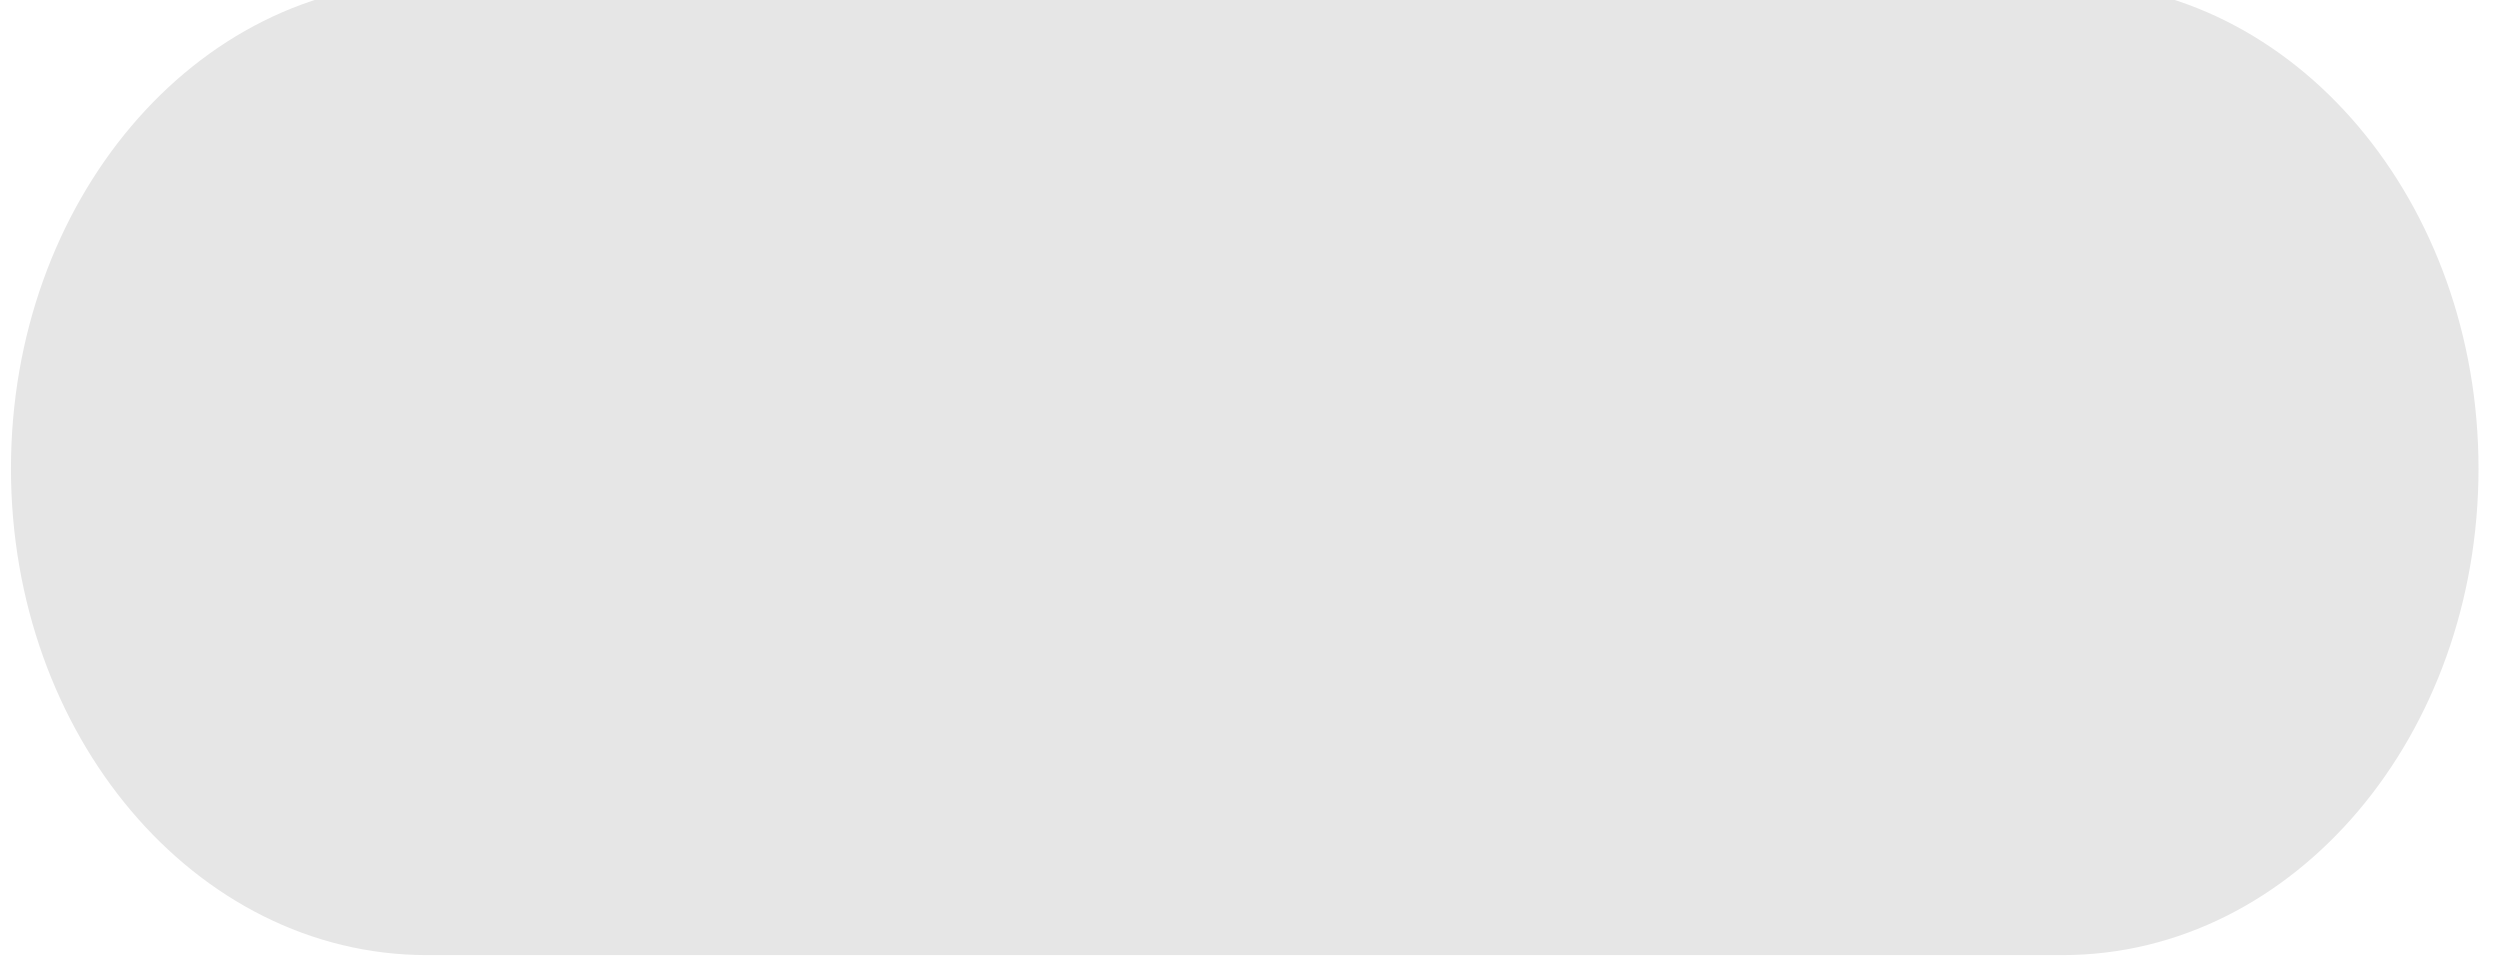
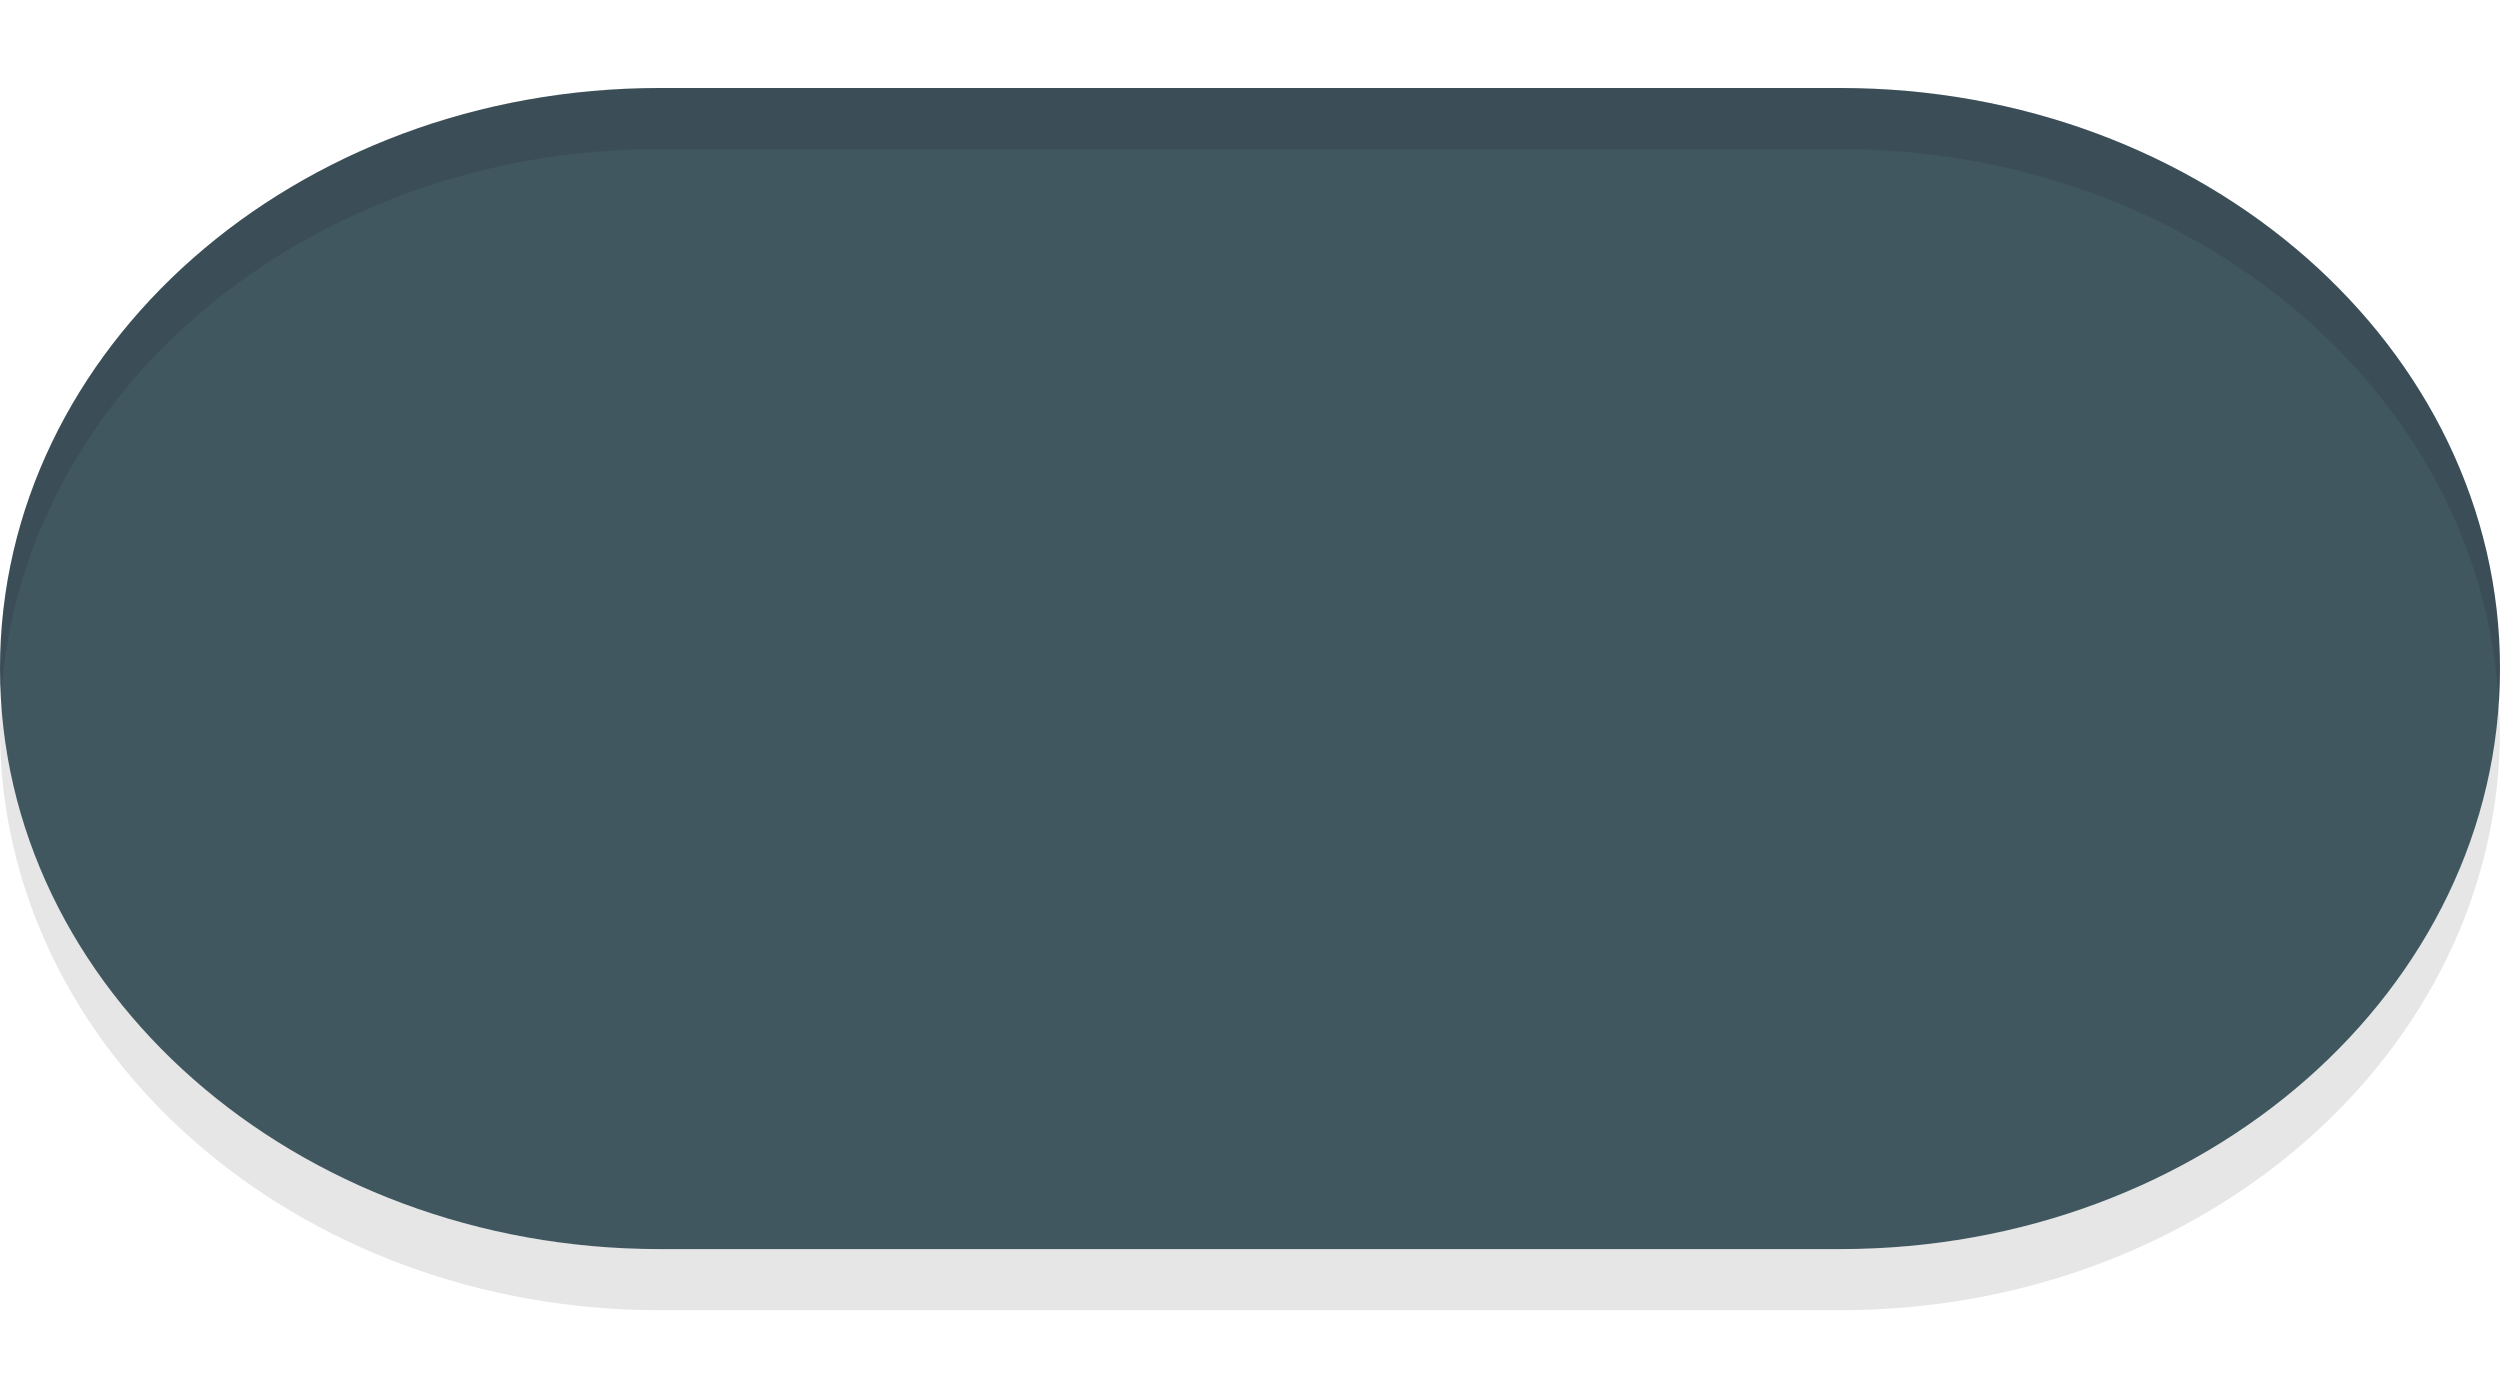
- <svg xmlns="http://www.w3.org/2000/svg" xmlns:ns1="http://www.openswatchbook.org/uri/2009/osb" xmlns:xlink="http://www.w3.org/1999/xlink" width="52" height="20" id="svg7539" version="1.1">
-   <defs id="defs7541">
-     <linearGradient id="linearGradient4203" ns1:paint="gradient">
-       <stop style="stop-color:#e6e6e6;stop-opacity:1;" offset="0" id="stop4205" />
-       <stop style="stop-color:#e6e6e6;stop-opacity:0;" offset="1" id="stop4207" />
-     </linearGradient>
-     <marker orient="auto" refY="0" refX="0" id="Arrow1Lend" style="overflow:visible">
-       <path id="path3813" d="M 0,0 5,-5 -12.5,0 5,5 0,0 Z" style="fill-rule:evenodd;stroke:#000000;stroke-width:1pt" transform="matrix(-0.8,0,0,-0.8,-10,0)" />
-     </marker>
-     <marker orient="auto" refY="0" refX="0" id="Arrow1Lstart" style="overflow:visible">
-       <path id="path3810" d="M 0,0 5,-5 -12.5,0 5,5 0,0 Z" style="fill-rule:evenodd;stroke:#000000;stroke-width:1pt" transform="matrix(0.8,0,0,0.8,10,0)" />
-     </marker>
-     <linearGradient id="linearGradient3837">
-       <stop style="stop-color:#000000;stop-opacity:0.447;" offset="0" id="stop3839" />
-       <stop id="stop3841" offset="0.476" style="stop-color:#000000;stop-opacity:0.275;" />
-       <stop style="stop-color:#000000;stop-opacity:0.255;" offset="0.974" id="stop3843" />
-       <stop style="stop-color:#000000;stop-opacity:0.188;" offset="1" id="stop3845" />
-     </linearGradient>
-     <linearGradient id="linearGradient3819">
-       <stop style="stop-color:#000000;stop-opacity:0.447;" offset="0" id="stop3821" />
-       <stop id="stop3823" offset="0.048" style="stop-color:#000000;stop-opacity:1" />
-       <stop style="stop-color:#000000;stop-opacity:0.255;" offset="0.974" id="stop3825" />
-       <stop style="stop-color:#000000;stop-opacity:0.188;" offset="1" id="stop3827" />
-     </linearGradient>
-     <linearGradient xlink:href="#linearGradient4929-9-0-03-2-2-2-3-9-7-3-7-7-2-6-3-4-7-3-3" id="linearGradient7362" gradientUnits="userSpaceOnUse" gradientTransform="matrix(0.7662338,0,0,1.095238,-297.6493,-420.3883)" x1="617.509" y1="446.545" x2="617.509" y2="457.801" />
-     <linearGradient id="linearGradient4929-9-0-03-2-2-2-3-9-7-3-7-7-2-6-3-4-7-3-3">
-       <stop id="stop4931-7-3-3-9-6-4-6-1-9-5-2-4-0-3-4-8-9-6-8" style="stop-color:#ffffff;stop-opacity:1" offset="0" />
-       <stop id="stop4933-0-1-2-7-9-6-0-7-8-0-4-1-4-6-6-1-0-2-4" style="stop-color:#ffffff;stop-opacity:0" offset="1" />
-     </linearGradient>
-     <linearGradient xlink:href="#linearGradient4695-1-4-3-5-0-6" id="linearGradient7365" gradientUnits="userSpaceOnUse" gradientTransform="matrix(0.2422908,0,0,0.9047619,83.97378,-280.6678)" x1="292.857" y1="211.076" x2="292.857" y2="233.827" />
-     <linearGradient id="linearGradient4695-1-4-3-5-0-6">
-       <stop id="stop4697-9-9-7-0-1-5" style="stop-color:#000000;stop-opacity:0.33;" offset="0" />
-       <stop id="stop4699-5-8-9-0-4-0" style="stop-color:#000000;stop-opacity:0" offset="1" />
-     </linearGradient>
-     <linearGradient id="linearGradient4751-5-4-1-2-9-1-2-3-365-589-154-4-7-64-3-8-6-5-3">
-       <stop id="stop9737-3-0-8-1-8-3-3-0" style="stop-color:#ffffff;stop-opacity:1" offset="0" />
-       <stop id="stop9739-4-8-0-7-48-9-7-7" style="stop-color:#ebebeb;stop-opacity:1" offset="1" />
-     </linearGradient>
-     <linearGradient y2="266.218" x2="257.578" y1="289.329" x1="257.578" gradientTransform="matrix(2.065481,0,0,1.038461,-6.556808,-369.6725)" gradientUnits="userSpaceOnUse" id="linearGradient7810" xlink:href="#linearGradient4751-5-4-1-2-9-1-2-3-365-589-154-4-7-64-3-8-6-5-3" />
-     <linearGradient gradientTransform="matrix(0.4117647,0,0,0.4117647,-2.17647,-3)" gradientUnits="userSpaceOnUse" xlink:href="#linearGradient4215-8-4-7-28" id="linearGradient6387" y2="8.093" x2="38.977" y1="59.968" x1="38.977" />
-     <linearGradient gradientTransform="matrix(0.5135135,0,0,0.5135135,-25.83613,-2.02128)" gradientUnits="userSpaceOnUse" xlink:href="#linearGradient4011-9-9-70-6-4" id="linearGradient6377" y2="44.341" x2="71.204" y1="6.238" x1="71.204" />
-     <linearGradient id="linearGradient4215-8-4-7-28">
-       <stop offset="0" style="stop-color:#bdbdbd;stop-opacity:1;" id="stop4217-1-2-7-5" />
-       <stop offset="1" style="stop-color:#bdbdbd;stop-opacity:1;" id="stop4219-3-4-5-0" />
-     </linearGradient>
-     <linearGradient id="linearGradient4011-9-9-70-6-4">
-       <stop offset="0" style="stop-color:#ffffff;stop-opacity:1" id="stop4013-5-4-3-4-3" />
-       <stop offset="0.508" style="stop-color:#ffffff;stop-opacity:0.235" id="stop4015-1-5-70-6-7" />
-       <stop offset="0.835" style="stop-color:#ffffff;stop-opacity:0.157" id="stop4017-7-0-13-7-0" />
-       <stop offset="1" style="stop-color:#ffffff;stop-opacity:0.392" id="stop4019-1-12-7-5-0" />
-     </linearGradient>
-     <linearGradient xlink:href="#linearGradient27416-1" id="linearGradient3012" gradientUnits="userSpaceOnUse" gradientTransform="matrix(2.785809,0,0,0.9719081,-1785.294,-614.8992)" x1="731.057" y1="654.815" x2="731.057" y2="619.307" />
-     <linearGradient id="linearGradient27416-1">
-       <stop id="stop27420-2" style="stop-color:#55c1ec;stop-opacity:1" offset="0" />
-       <stop id="stop27422-3" style="stop-color:#3689e6;stop-opacity:1" offset="1" />
-     </linearGradient>
-     <linearGradient y2="619.307" x2="731.057" y1="654.815" x1="731.057" gradientTransform="matrix(2.785809,0,0,0.9719081,-1900.78,-706.9847)" gradientUnits="userSpaceOnUse" id="linearGradient6179" xlink:href="#linearGradient27416-1" />
-     <linearGradient id="linearGradient27416-1-7">
-       <stop id="stop27420-2-2" style="stop-color:#55c1ec;stop-opacity:1" offset="0" />
-       <stop id="stop27422-3-0" style="stop-color:#3689e6;stop-opacity:1" offset="1" />
-     </linearGradient>
-     <linearGradient y2="619.307" x2="731.057" y1="654.815" x1="731.057" gradientTransform="matrix(2.785809,0,0,0.9719081,-1783.794,-616.399)" gradientUnits="userSpaceOnUse" id="linearGradient3063" xlink:href="#linearGradient27416-1-7" />
-     <linearGradient xlink:href="#linearGradient3768" id="linearGradient3818" gradientUnits="userSpaceOnUse" x1="8" y1="1" x2="8" y2="14" gradientTransform="matrix(0.8666702,0,0,0.9285741,1.066641,1037.397)" />
-     <linearGradient id="linearGradient3768">
-       <stop id="stop3770" offset="0" style="stop-color:#000000;stop-opacity:0.447;" />
-       <stop style="stop-color:#000000;stop-opacity:0.275;" offset="0.078" id="stop3778" />
-       <stop id="stop3774" offset="0.974" style="stop-color:#000000;stop-opacity:0.255;" />
-       <stop id="stop3776" offset="1" style="stop-color:#000000;stop-opacity:0.188;" />
-     </linearGradient>
-     <linearGradient y2="14" x2="8" y1="1" x1="8" gradientTransform="matrix(0.8666702,0,0,0.9285741,95.06665,-87.96501)" gradientUnits="userSpaceOnUse" id="linearGradient3021" xlink:href="#linearGradient3768" />
-     <linearGradient xlink:href="#linearGradient4215-8-4-7-28" id="linearGradient3816" x1="142" y1="-90" x2="142" y2="-69" gradientUnits="userSpaceOnUse" gradientTransform="matrix(1.003107,0,0,0.6750992,-0.4535751,-26.49162)" />
-     <linearGradient xlink:href="#linearGradient4695-1-4-3-5-0-6" id="linearGradient3897" gradientUnits="userSpaceOnUse" gradientTransform="matrix(0.2422908,0,0,0.9047619,82.47354,-289.1678)" x1="292.857" y1="211.076" x2="292.857" y2="233.827" />
-   </defs>
-   <g id="layer1" transform="translate(-116,88)">
-     <rect ry="10.186" rx="8.05" y="-87.772" x="116.828" height="19.038" width="50.125" id="rect3137" style="opacity:1;fill:#e6e6e6;fill-opacity:1;stroke:#e6e6e6;stroke-width:1.2;stroke-miterlimit:4;stroke-dasharray:none;stroke-opacity:1" />
-   </g>
+ <svg xmlns="http://www.w3.org/2000/svg" style="isolation:isolate" viewBox="0 0 45 25" width="45" height="25" version="1.1" id="svg11496">
+   <defs id="defs11500" />
+   <path style="isolation:isolate;fill:#000000;fill-opacity:0.1;stroke-width:1.173" d="M 0.024,12.489 A 11.875,10.45 0 0 0 0,13.134 a 11.875,10.45 0 0 0 11.875,10.45 h 9.375 2.5 9.375 A 11.875,10.45 0 0 0 45,13.134 11.875,10.45 0 0 0 44.976,12.678 11.875,10.45 0 0 1 33.125,22.484 h -9.375 -2.5 -9.375 A 11.875,10.45 0 0 1 0.024,12.489 Z" id="path900" />
+   <path style="display:inline;isolation:isolate;fill:#415760;fill-opacity:1;stroke-width:1.173;opacity:1" d="M 11.875,1.584 A 11.875,10.45 0 0 0 0,12.034 a 11.875,10.45 0 0 0 11.875,10.45 h 9.375 2.5 9.375 A 11.875,10.45 0 0 0 45,12.034 11.875,10.45 0 0 0 33.125,1.584 h -9.375 -2.5 z" id="path872" />
+   <path style="isolation:isolate;fill:#000000;fill-opacity:0.1;stroke-width:1.173" d="M 11.875,1.584 A 11.875,10.45 0 0 0 0,12.034 11.875,10.45 0 0 0 0.024,12.489 11.875,10.45 0 0 1 11.875,2.684 h 9.375 2.5 9.375 A 11.875,10.45 0 0 1 44.976,12.678 11.875,10.45 0 0 0 45,12.034 11.875,10.45 0 0 0 33.125,1.584 h -9.375 -2.5 z" id="path902" />
</svg>
